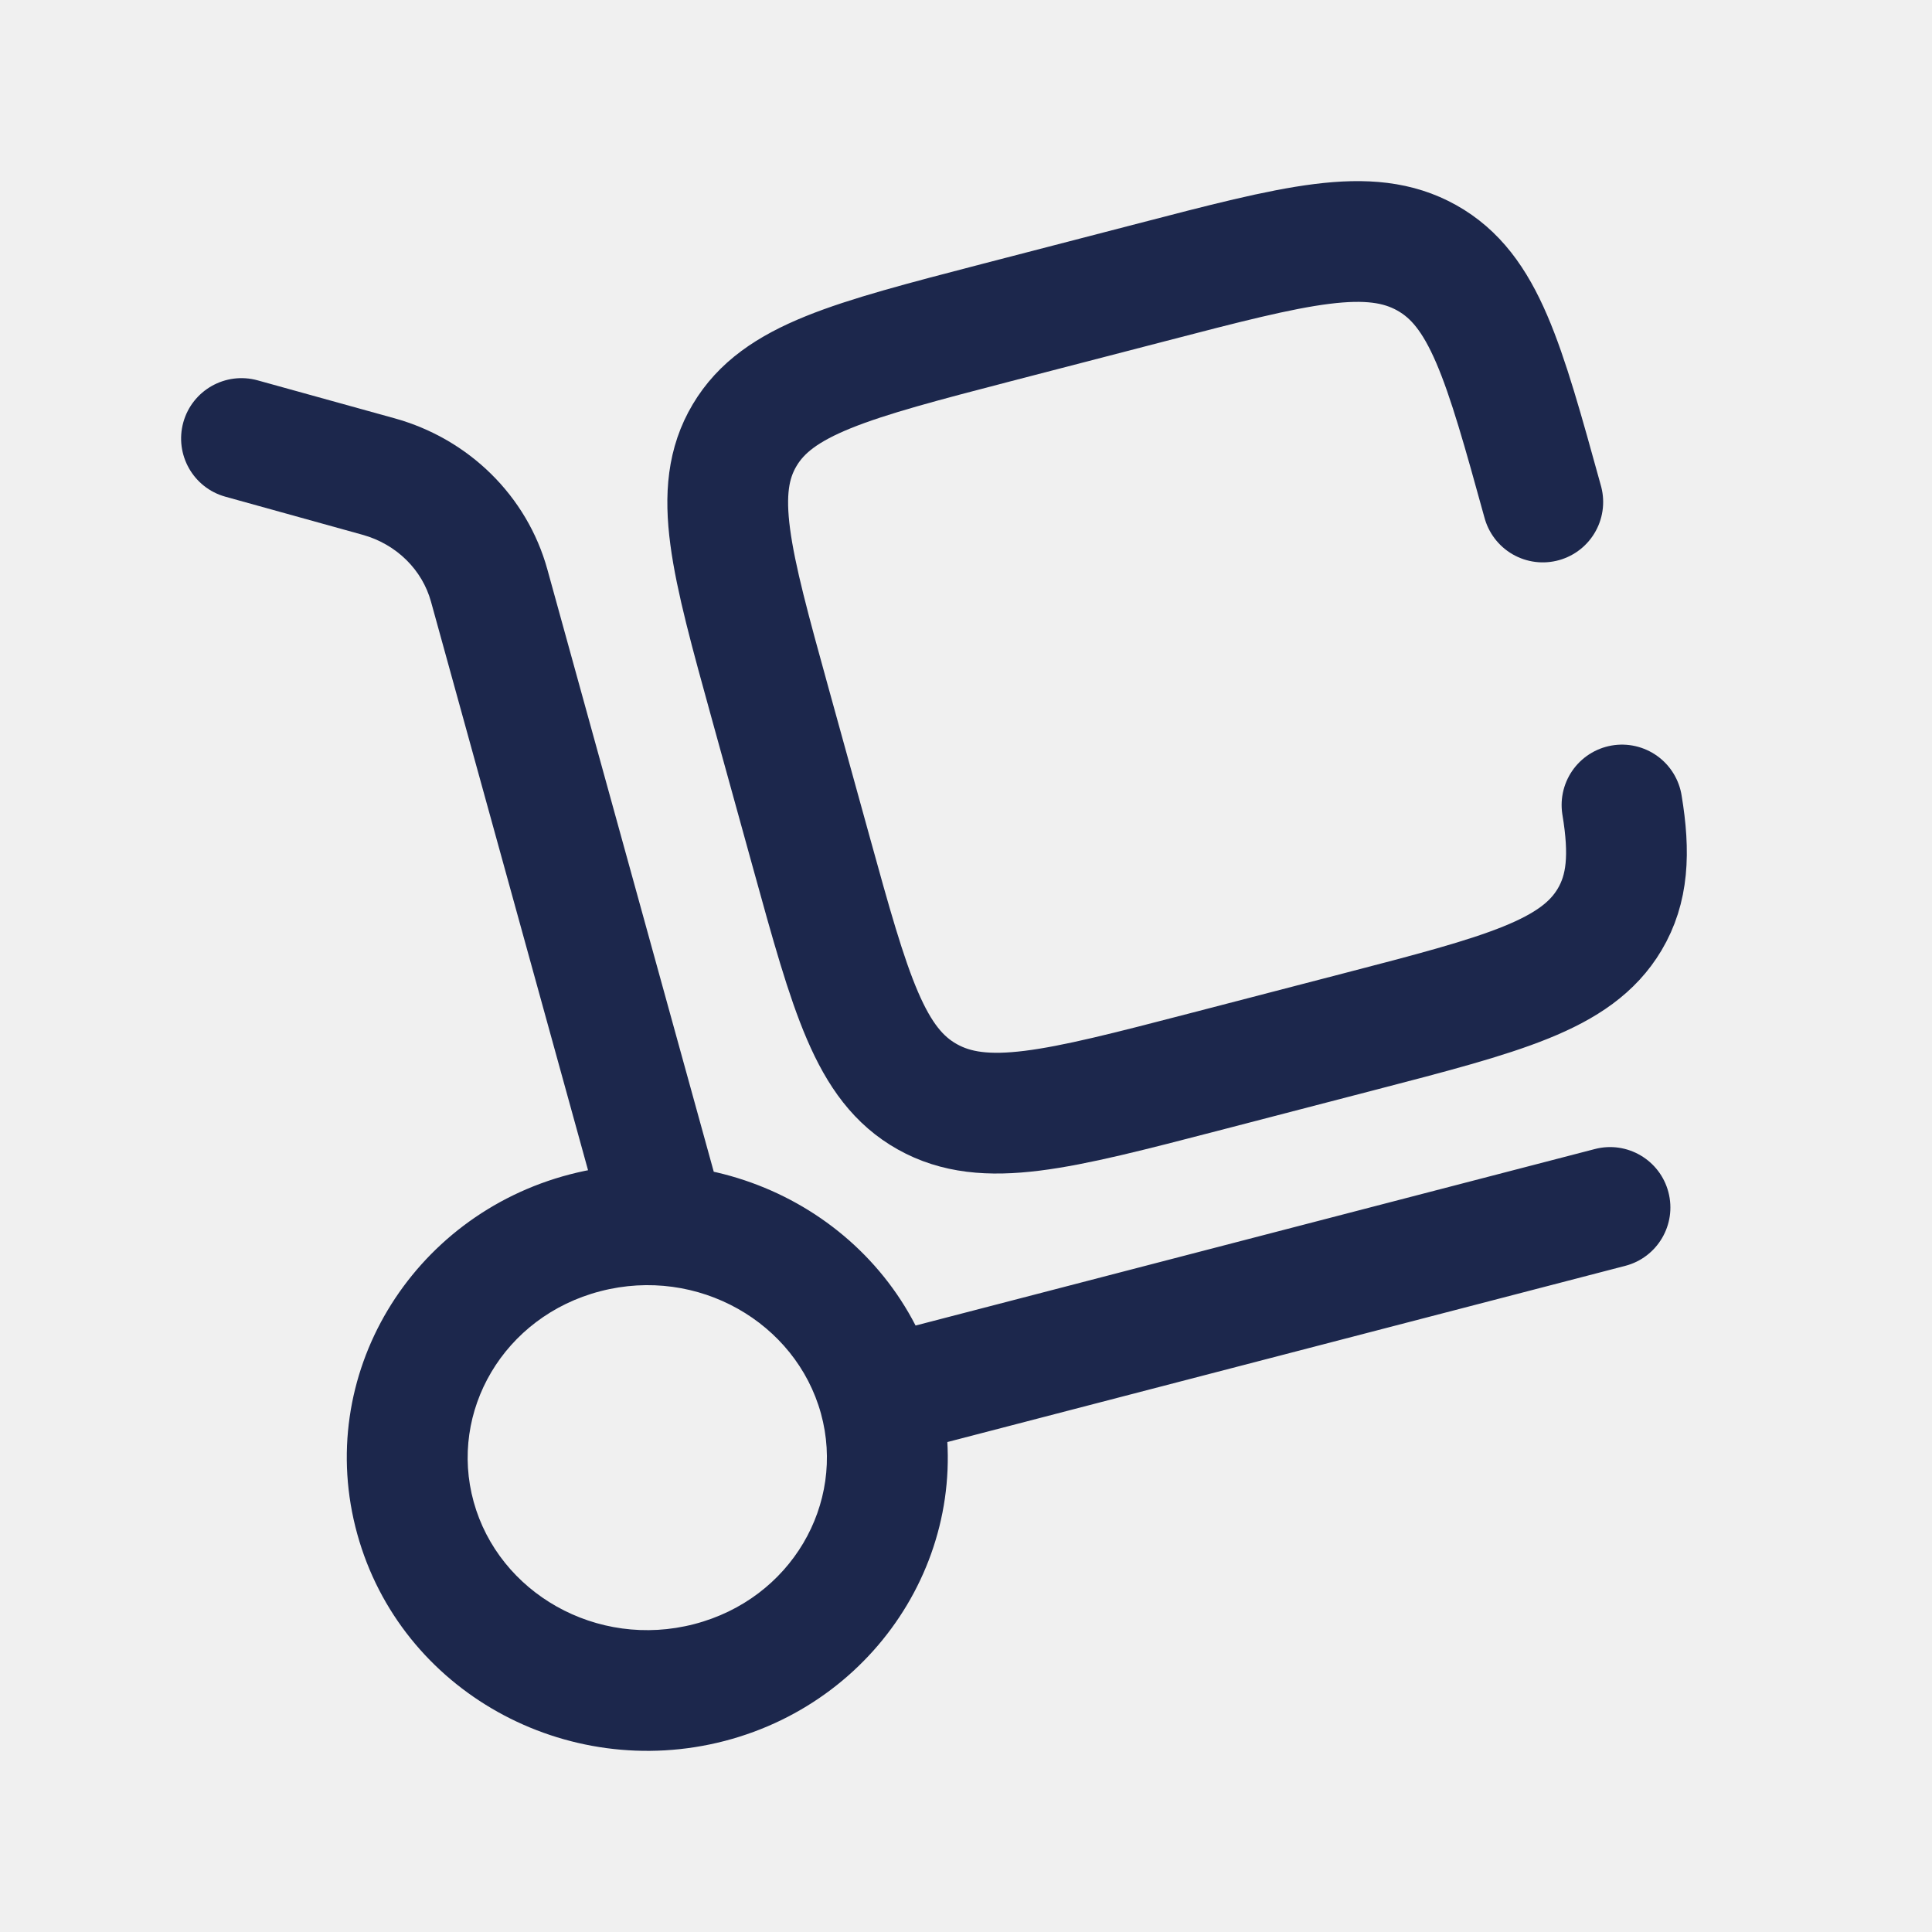
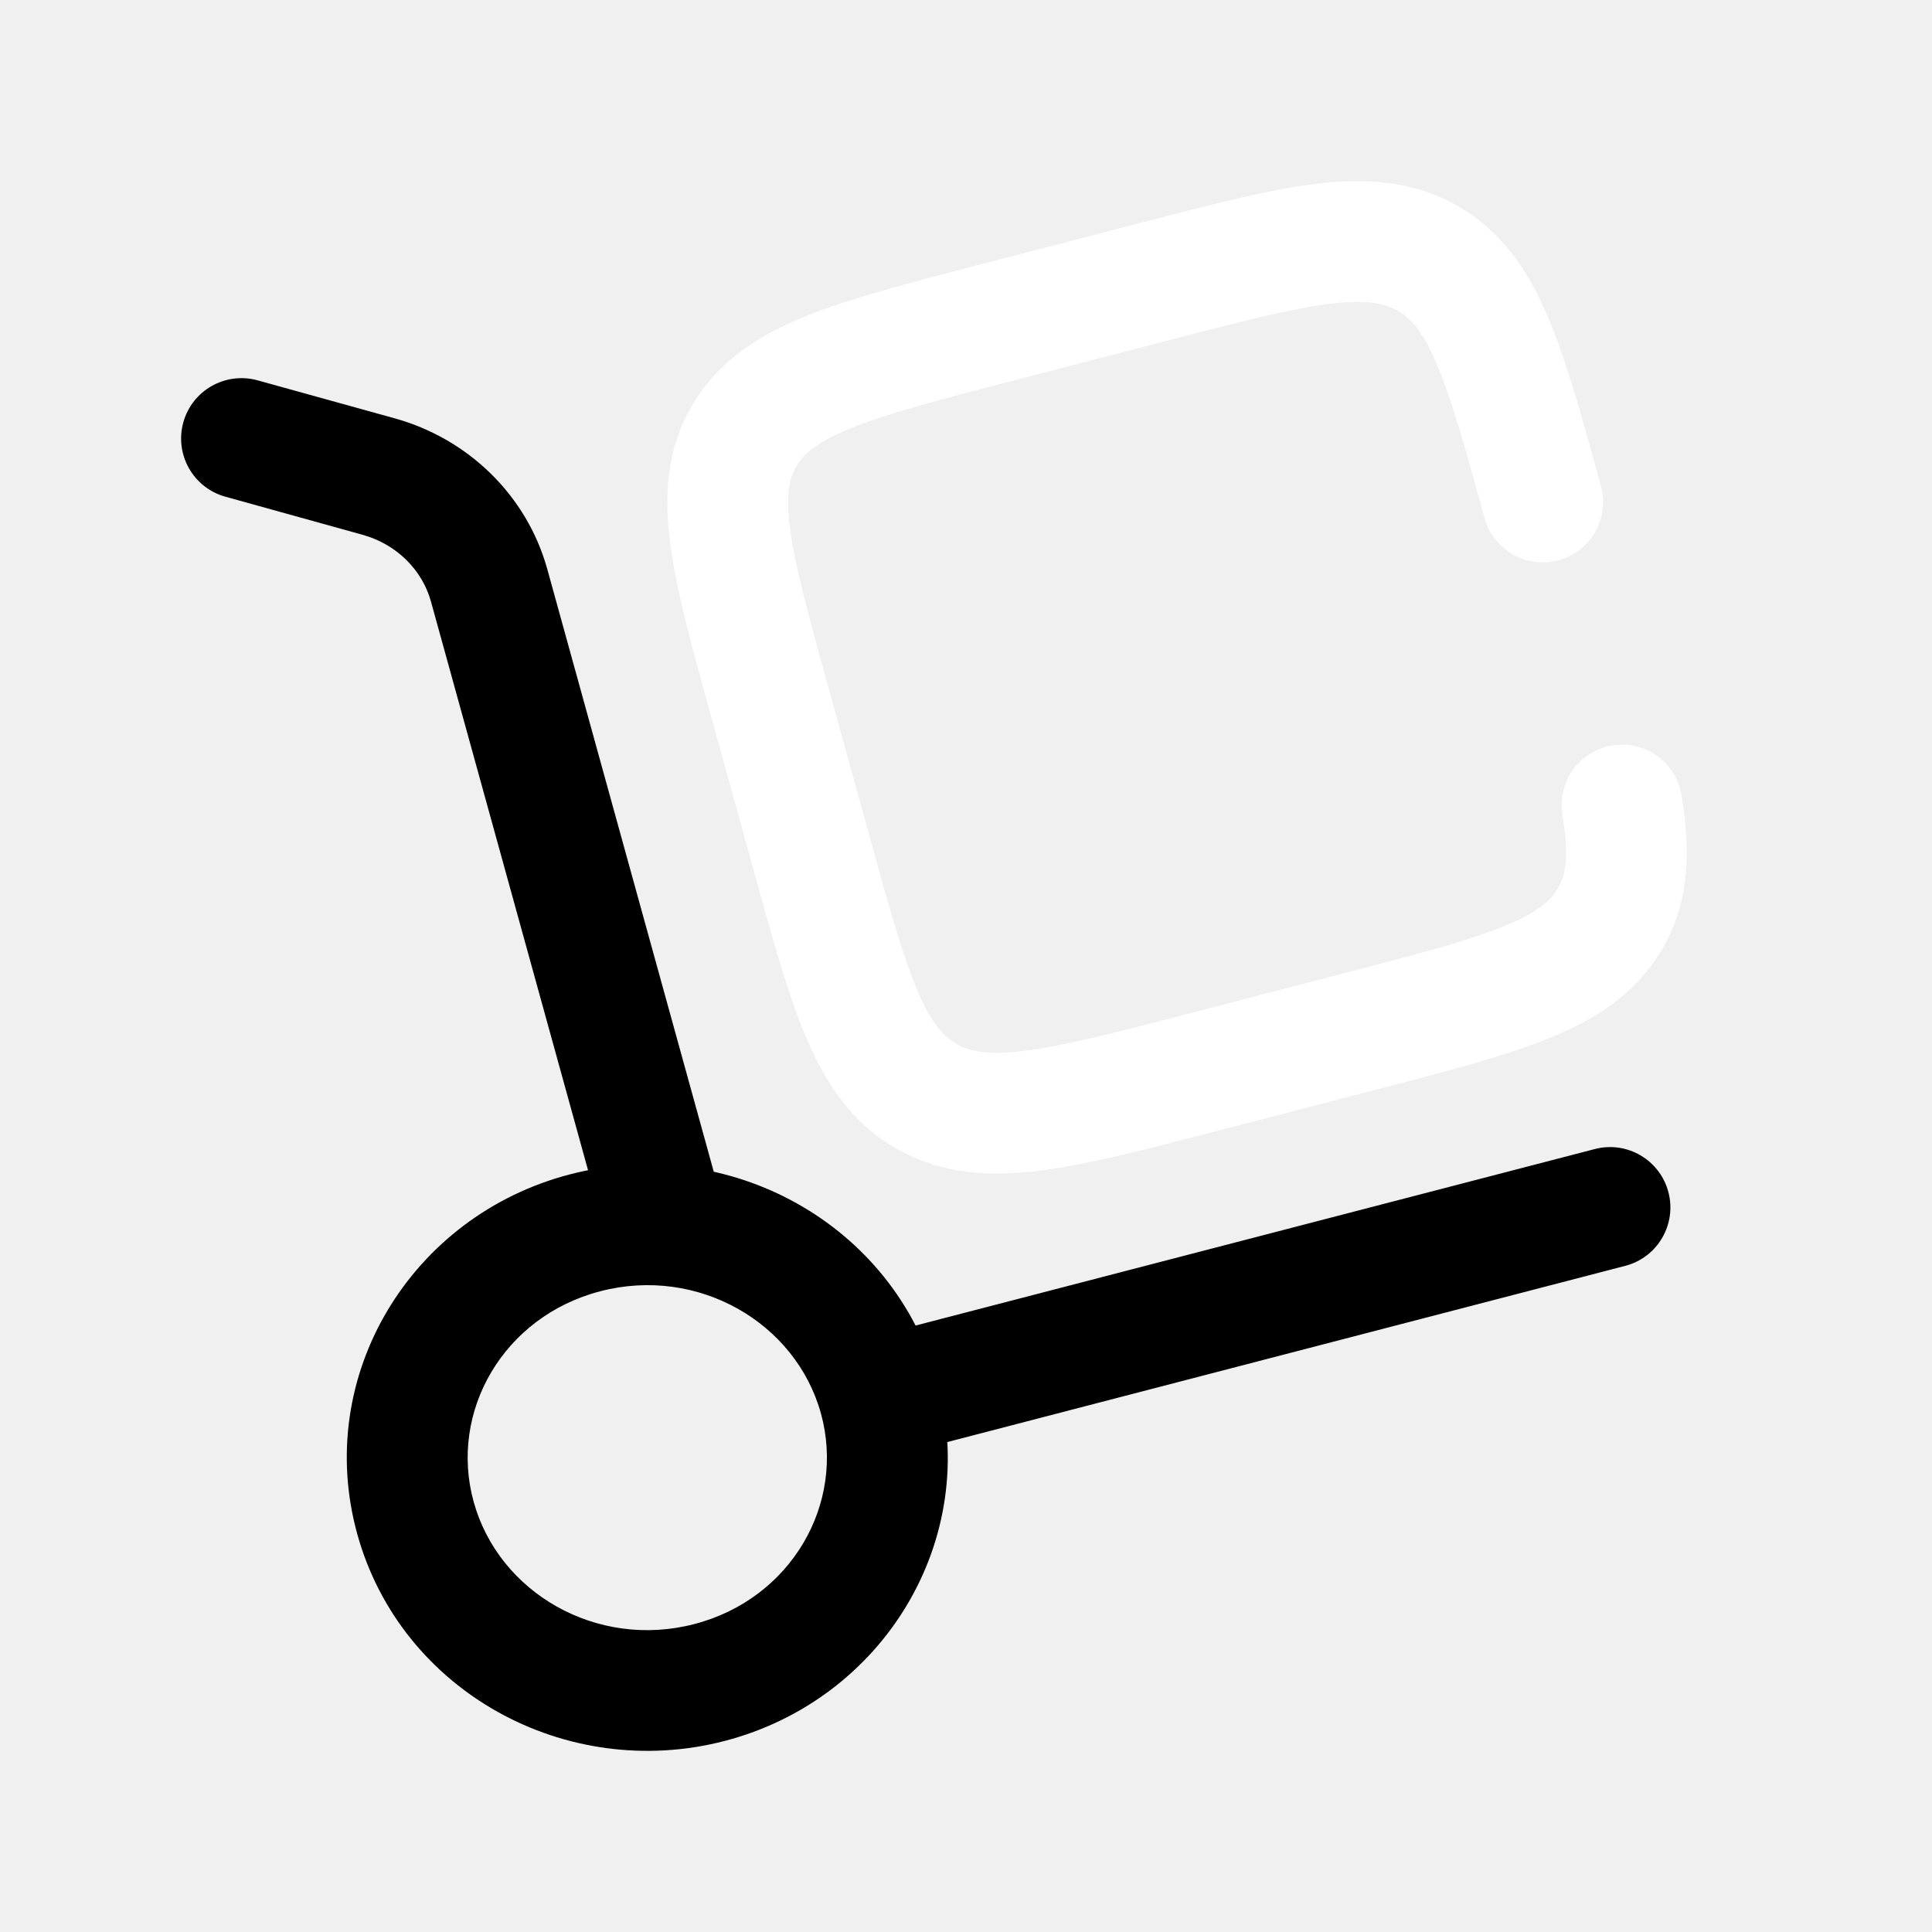
<svg xmlns="http://www.w3.org/2000/svg" width="800px" height="800px" viewBox="0 0 24 24" fill="none">
-   <path d="M7.506 15.265C7.617 15.664 8.03 15.898 8.429 15.788C8.828 15.678 9.062 15.264 8.952 14.865L7.506 15.265ZM6.077 7.274L6.8 7.075V7.075L6.077 7.274ZM4.704 5.92L4.503 6.643L4.704 5.92ZM3.201 4.725C2.801 4.614 2.388 4.848 2.277 5.247C2.167 5.646 2.4 6.059 2.799 6.17L3.201 4.725ZM20.189 15.725C20.59 15.621 20.83 15.212 20.726 14.811C20.622 14.41 20.212 14.169 19.811 14.274L20.189 15.725ZM10.198 17.559C10.507 18.68 9.828 19.862 8.624 20.175L9.001 21.627C10.978 21.113 12.186 19.124 11.644 17.159L10.198 17.559ZM8.624 20.175C7.412 20.49 6.196 19.786 5.884 18.656L4.438 19.056C4.978 21.011 7.032 22.138 9.001 21.627L8.624 20.175ZM5.884 18.656C5.574 17.535 6.254 16.353 7.458 16.04L7.081 14.588C5.104 15.102 3.895 17.091 4.438 19.056L5.884 18.656ZM7.458 16.04C8.67 15.725 9.886 16.429 10.198 17.559L11.644 17.159C11.104 15.204 9.05 14.077 7.081 14.588L7.458 16.04ZM8.952 14.865L6.8 7.075L5.354 7.474L7.506 15.265L8.952 14.865ZM4.904 5.197L3.201 4.725L2.799 6.17L4.503 6.643L4.904 5.197ZM6.8 7.075C6.547 6.158 5.821 5.452 4.904 5.197L4.503 6.643C4.929 6.761 5.246 7.082 5.354 7.474L6.8 7.075ZM11.109 18.085L20.189 15.725L19.811 14.274L10.732 16.633L11.109 18.085Z" fill="#1C274C" />
-   <path d="M19.165 6.236C18.68 4.48 18.437 3.602 17.724 3.203C17.011 2.804 16.106 3.039 14.296 3.51L12.376 4.008C10.566 4.479 9.661 4.714 9.25 5.406C8.838 6.097 9.08 6.975 9.565 8.73L10.08 10.593C10.565 12.348 10.807 13.226 11.52 13.625C12.233 14.024 13.138 13.789 14.948 13.319L16.868 12.82C18.678 12.35 19.583 12.114 19.995 11.423C20.221 11.043 20.25 10.607 20.149 10" stroke="#1C274C" stroke-width="1.5" stroke-linecap="round" />
+   <path d="M7.506 15.265C7.617 15.664 8.03 15.898 8.429 15.788C8.828 15.678 9.062 15.264 8.952 14.865L7.506 15.265ZM6.077 7.274L6.8 7.075V7.075L6.077 7.274ZM4.704 5.92L4.503 6.643L4.704 5.92ZM3.201 4.725C2.801 4.614 2.388 4.848 2.277 5.247C2.167 5.646 2.4 6.059 2.799 6.17L3.201 4.725ZM20.189 15.725C20.59 15.621 20.83 15.212 20.726 14.811C20.622 14.41 20.212 14.169 19.811 14.274L20.189 15.725ZM10.198 17.559C10.507 18.68 9.828 19.862 8.624 20.175L9.001 21.627C10.978 21.113 12.186 19.124 11.644 17.159L10.198 17.559ZM8.624 20.175C7.412 20.49 6.196 19.786 5.884 18.656L4.438 19.056C4.978 21.011 7.032 22.138 9.001 21.627L8.624 20.175ZM5.884 18.656C5.574 17.535 6.254 16.353 7.458 16.04L7.081 14.588C5.104 15.102 3.895 17.091 4.438 19.056L5.884 18.656ZM7.458 16.04C8.67 15.725 9.886 16.429 10.198 17.559L11.644 17.159C11.104 15.204 9.05 14.077 7.081 14.588L7.458 16.04ZM8.952 14.865L6.8 7.075L5.354 7.474L7.506 15.265L8.952 14.865ZM4.904 5.197L3.201 4.725L2.799 6.17L4.503 6.643L4.904 5.197ZM6.8 7.075C6.547 6.158 5.821 5.452 4.904 5.197L4.503 6.643C4.929 6.761 5.246 7.082 5.354 7.474L6.8 7.075ZM11.109 18.085L20.189 15.725L19.811 14.274L10.732 16.633L11.109 18.085Z" fill="#000" />
+   <path d="M19.165 6.236C18.68 4.48 18.437 3.602 17.724 3.203C17.011 2.804 16.106 3.039 14.296 3.51L12.376 4.008C10.566 4.479 9.661 4.714 9.25 5.406C8.838 6.097 9.08 6.975 9.565 8.73L10.08 10.593C10.565 12.348 10.807 13.226 11.52 13.625C12.233 14.024 13.138 13.789 14.948 13.319L16.868 12.82C18.678 12.35 19.583 12.114 19.995 11.423C20.221 11.043 20.25 10.607 20.149 10" stroke="#fff" stroke-width="1.5" stroke-linecap="round" />
</svg>
